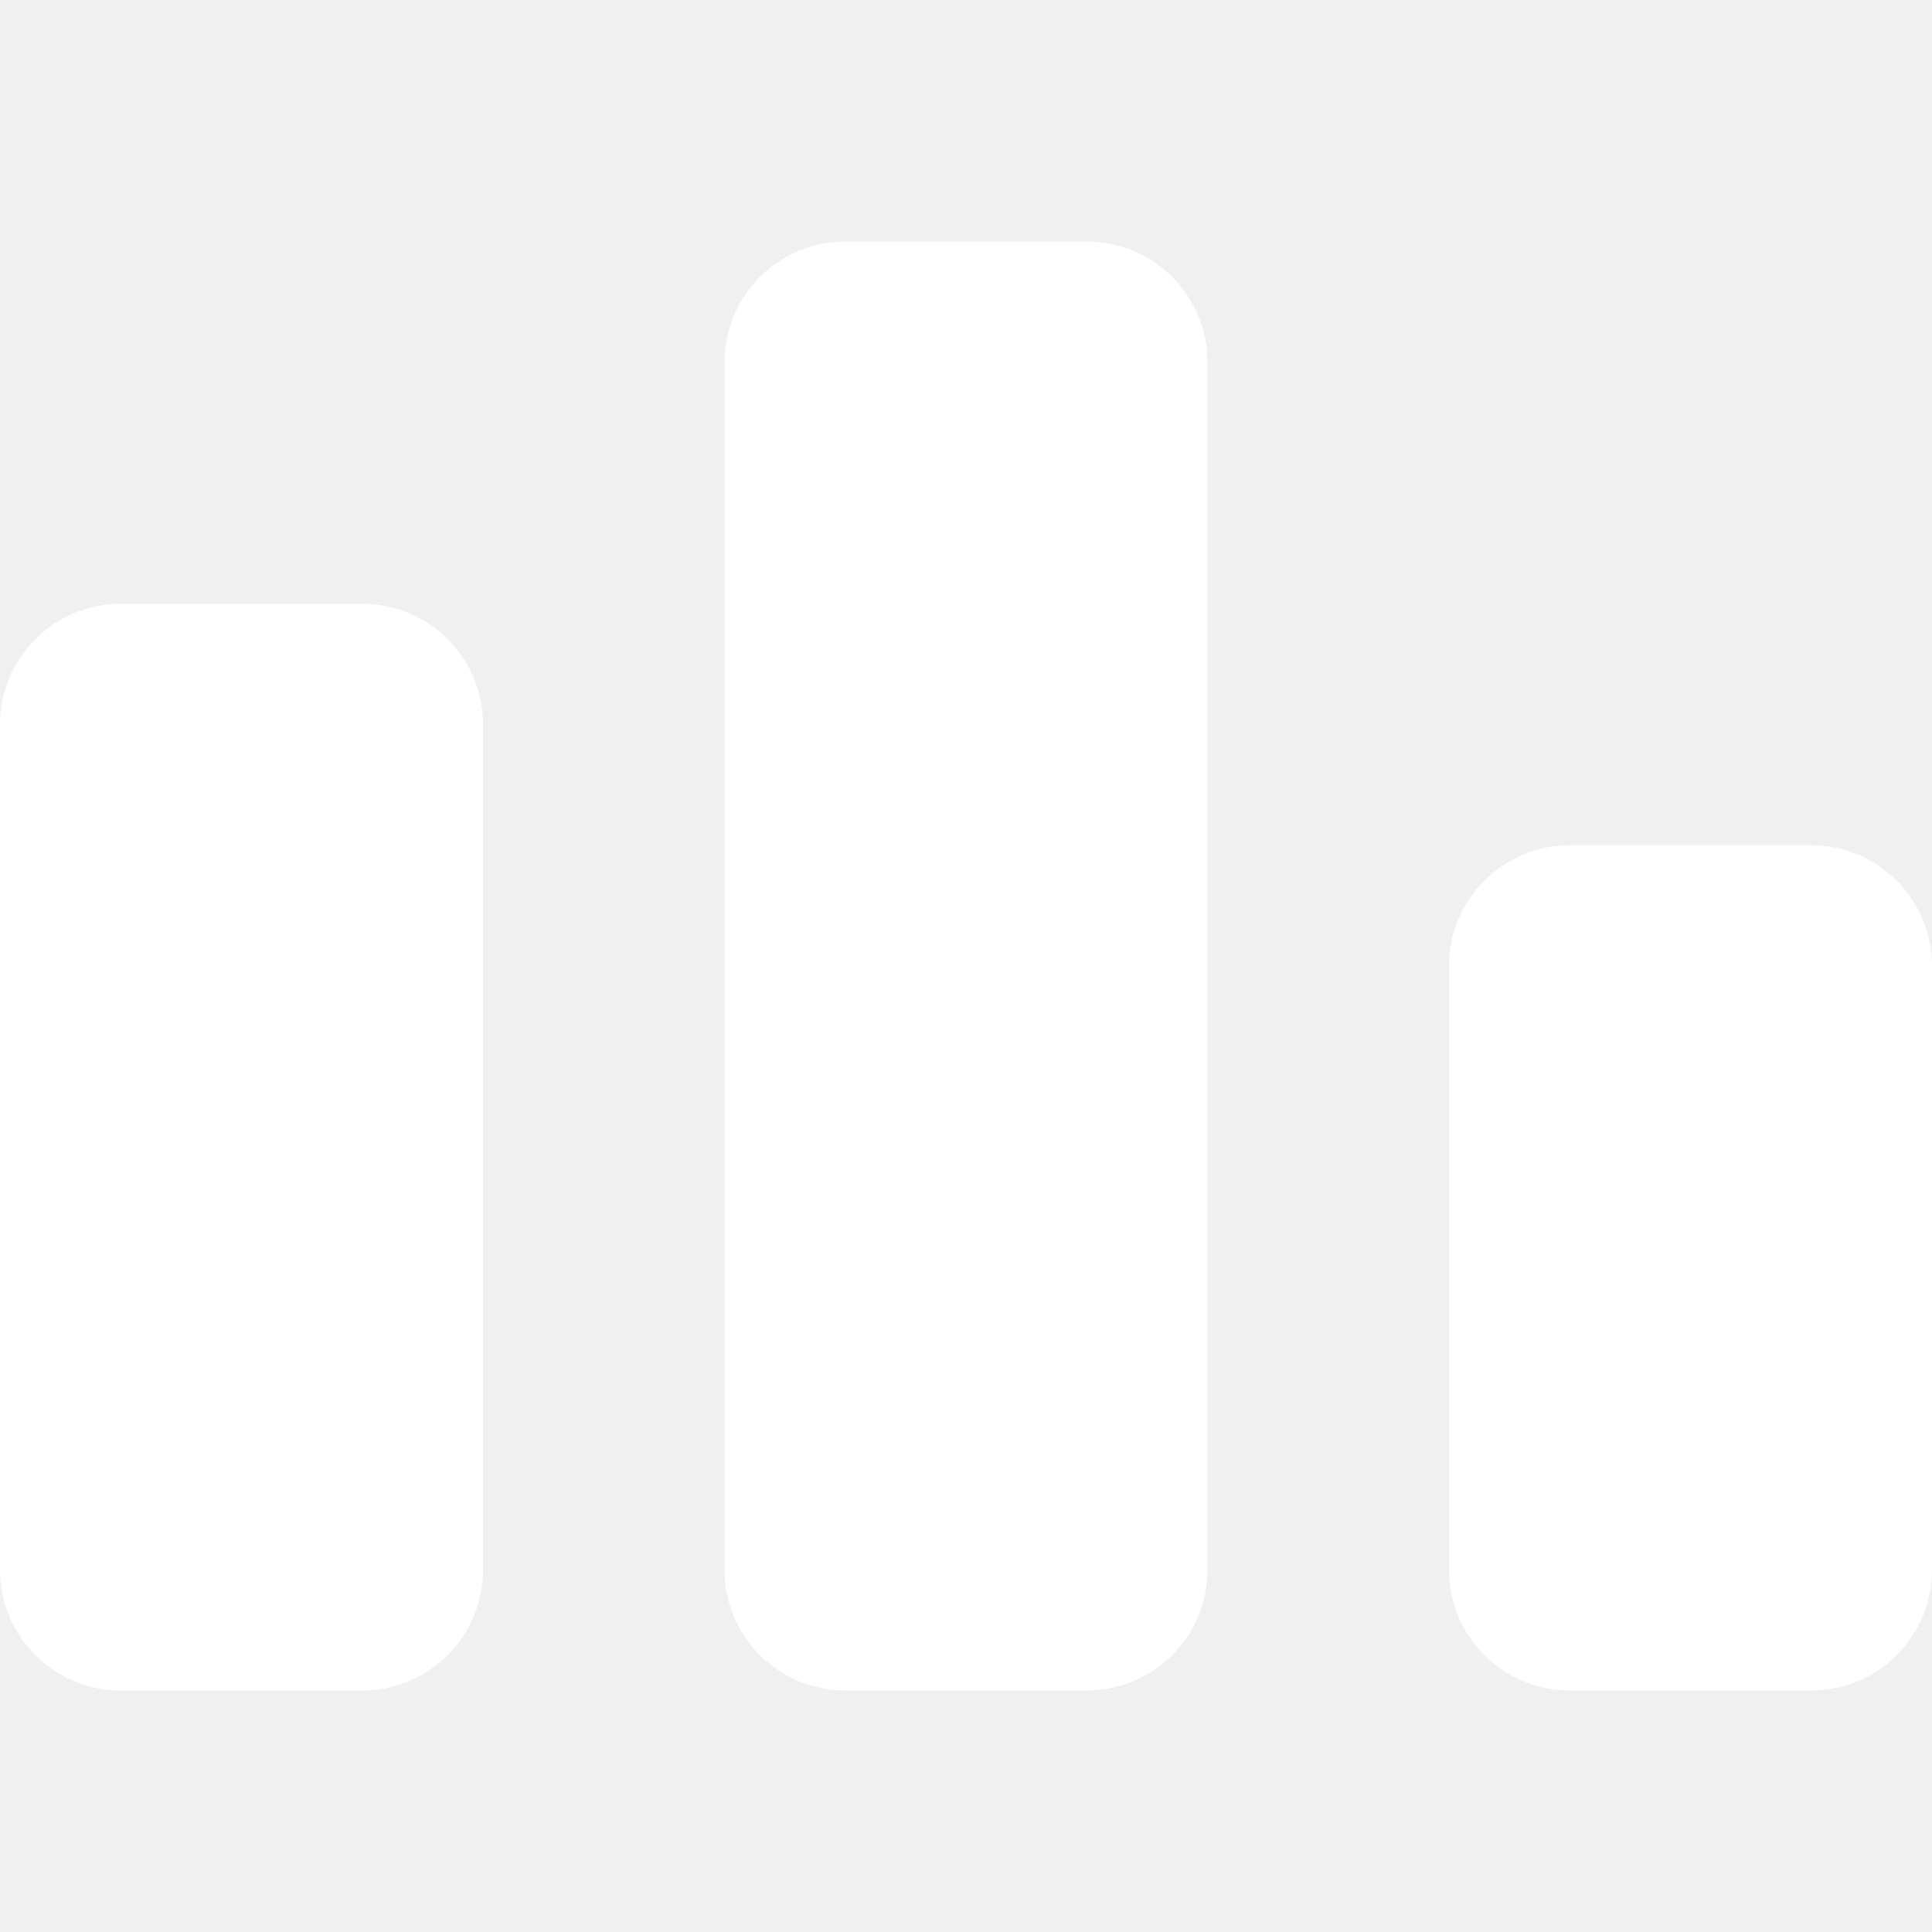
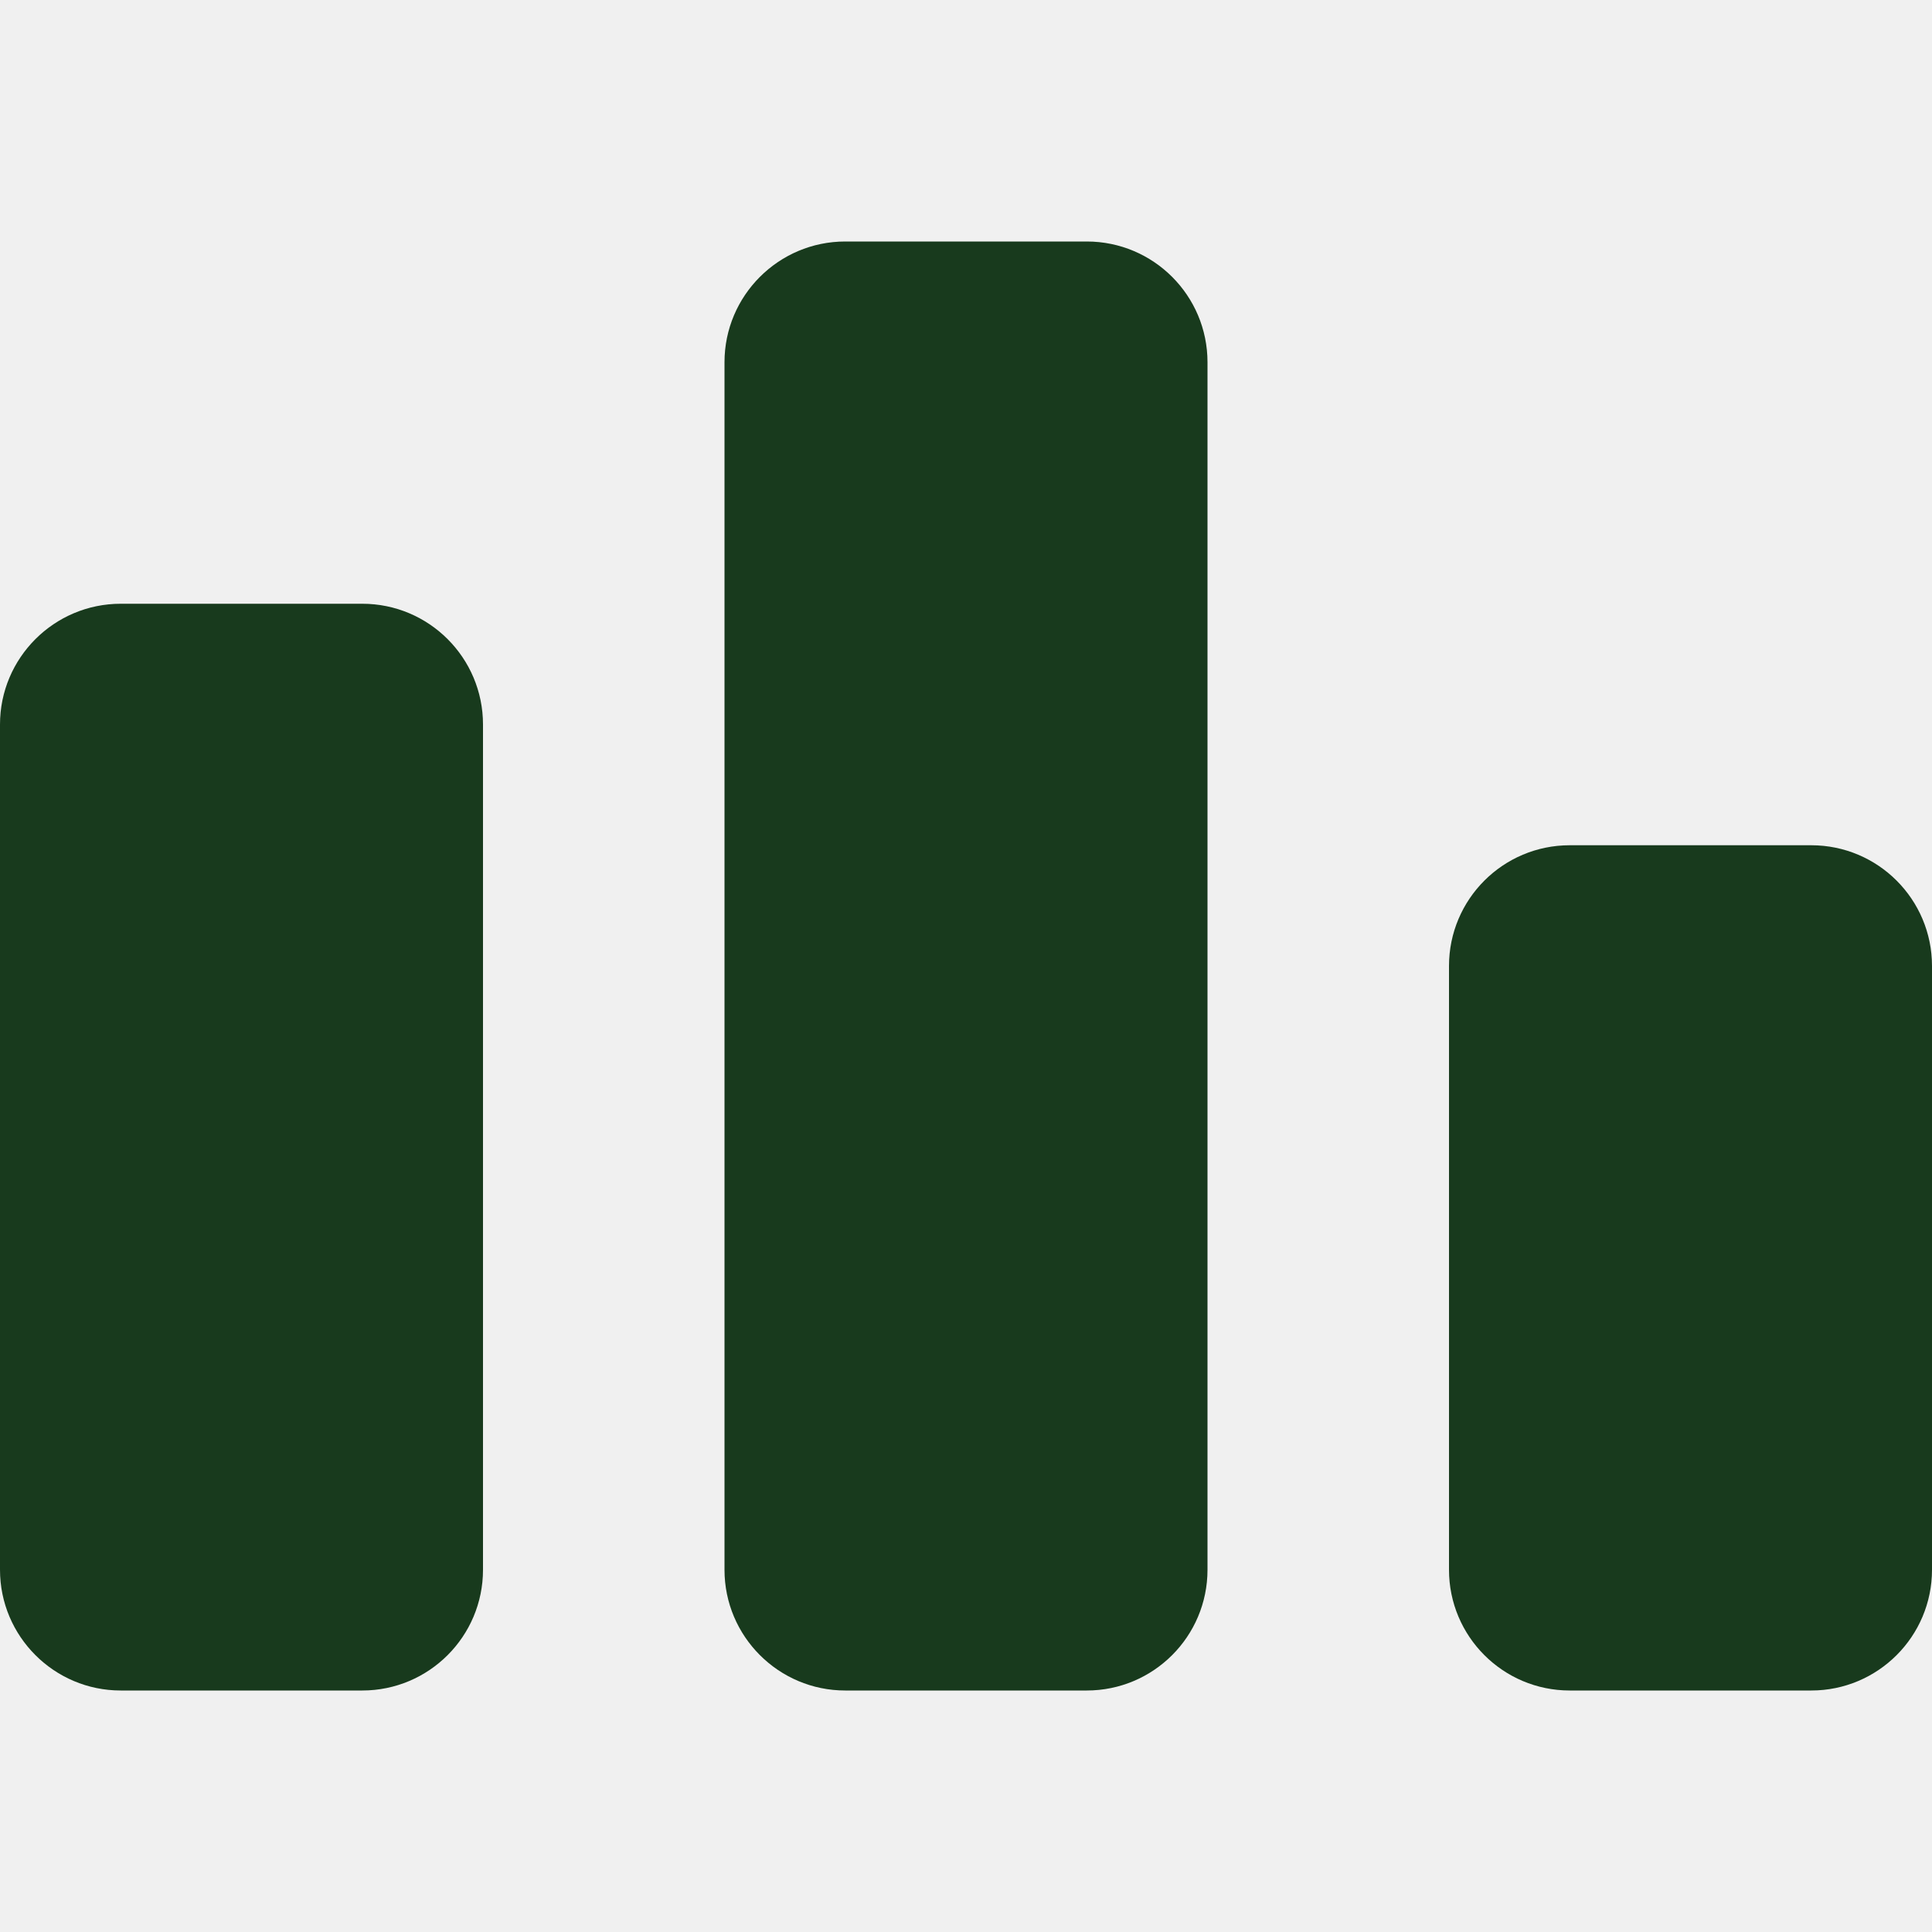
- <svg xmlns="http://www.w3.org/2000/svg" fill="#ffffff" width="32px" height="32px" viewBox="0 0 24 24" role="img">
+ <svg xmlns="http://www.w3.org/2000/svg" fill="#183a1d" width="22px" height="22px" viewBox="0 0 24 24" role="img">
  <path d="M4.5 7.5A1.5 1.5 0 0 1 6 9v10.5A1.5 1.5 0 0 1 4.5 21h-3C.673 21 0 20.328 0 19.5V9c0-.828.673-1.5 1.5-1.5h3zm9-4.5A1.5 1.5 0 0 1 15 4.5v15a1.5 1.5 0 0 1-1.5 1.5h-3c-.827 0-1.5-.672-1.5-1.5v-15c0-.828.673-1.5 1.5-1.5h3zm9 7.5A1.5 1.5 0 0 1 24 12v7.5a1.5 1.5 0 0 1-1.5 1.5h-3a1.5 1.5 0 0 1-1.5-1.5V12a1.5 1.5 0 0 1 1.5-1.5h3z" />
</svg>
